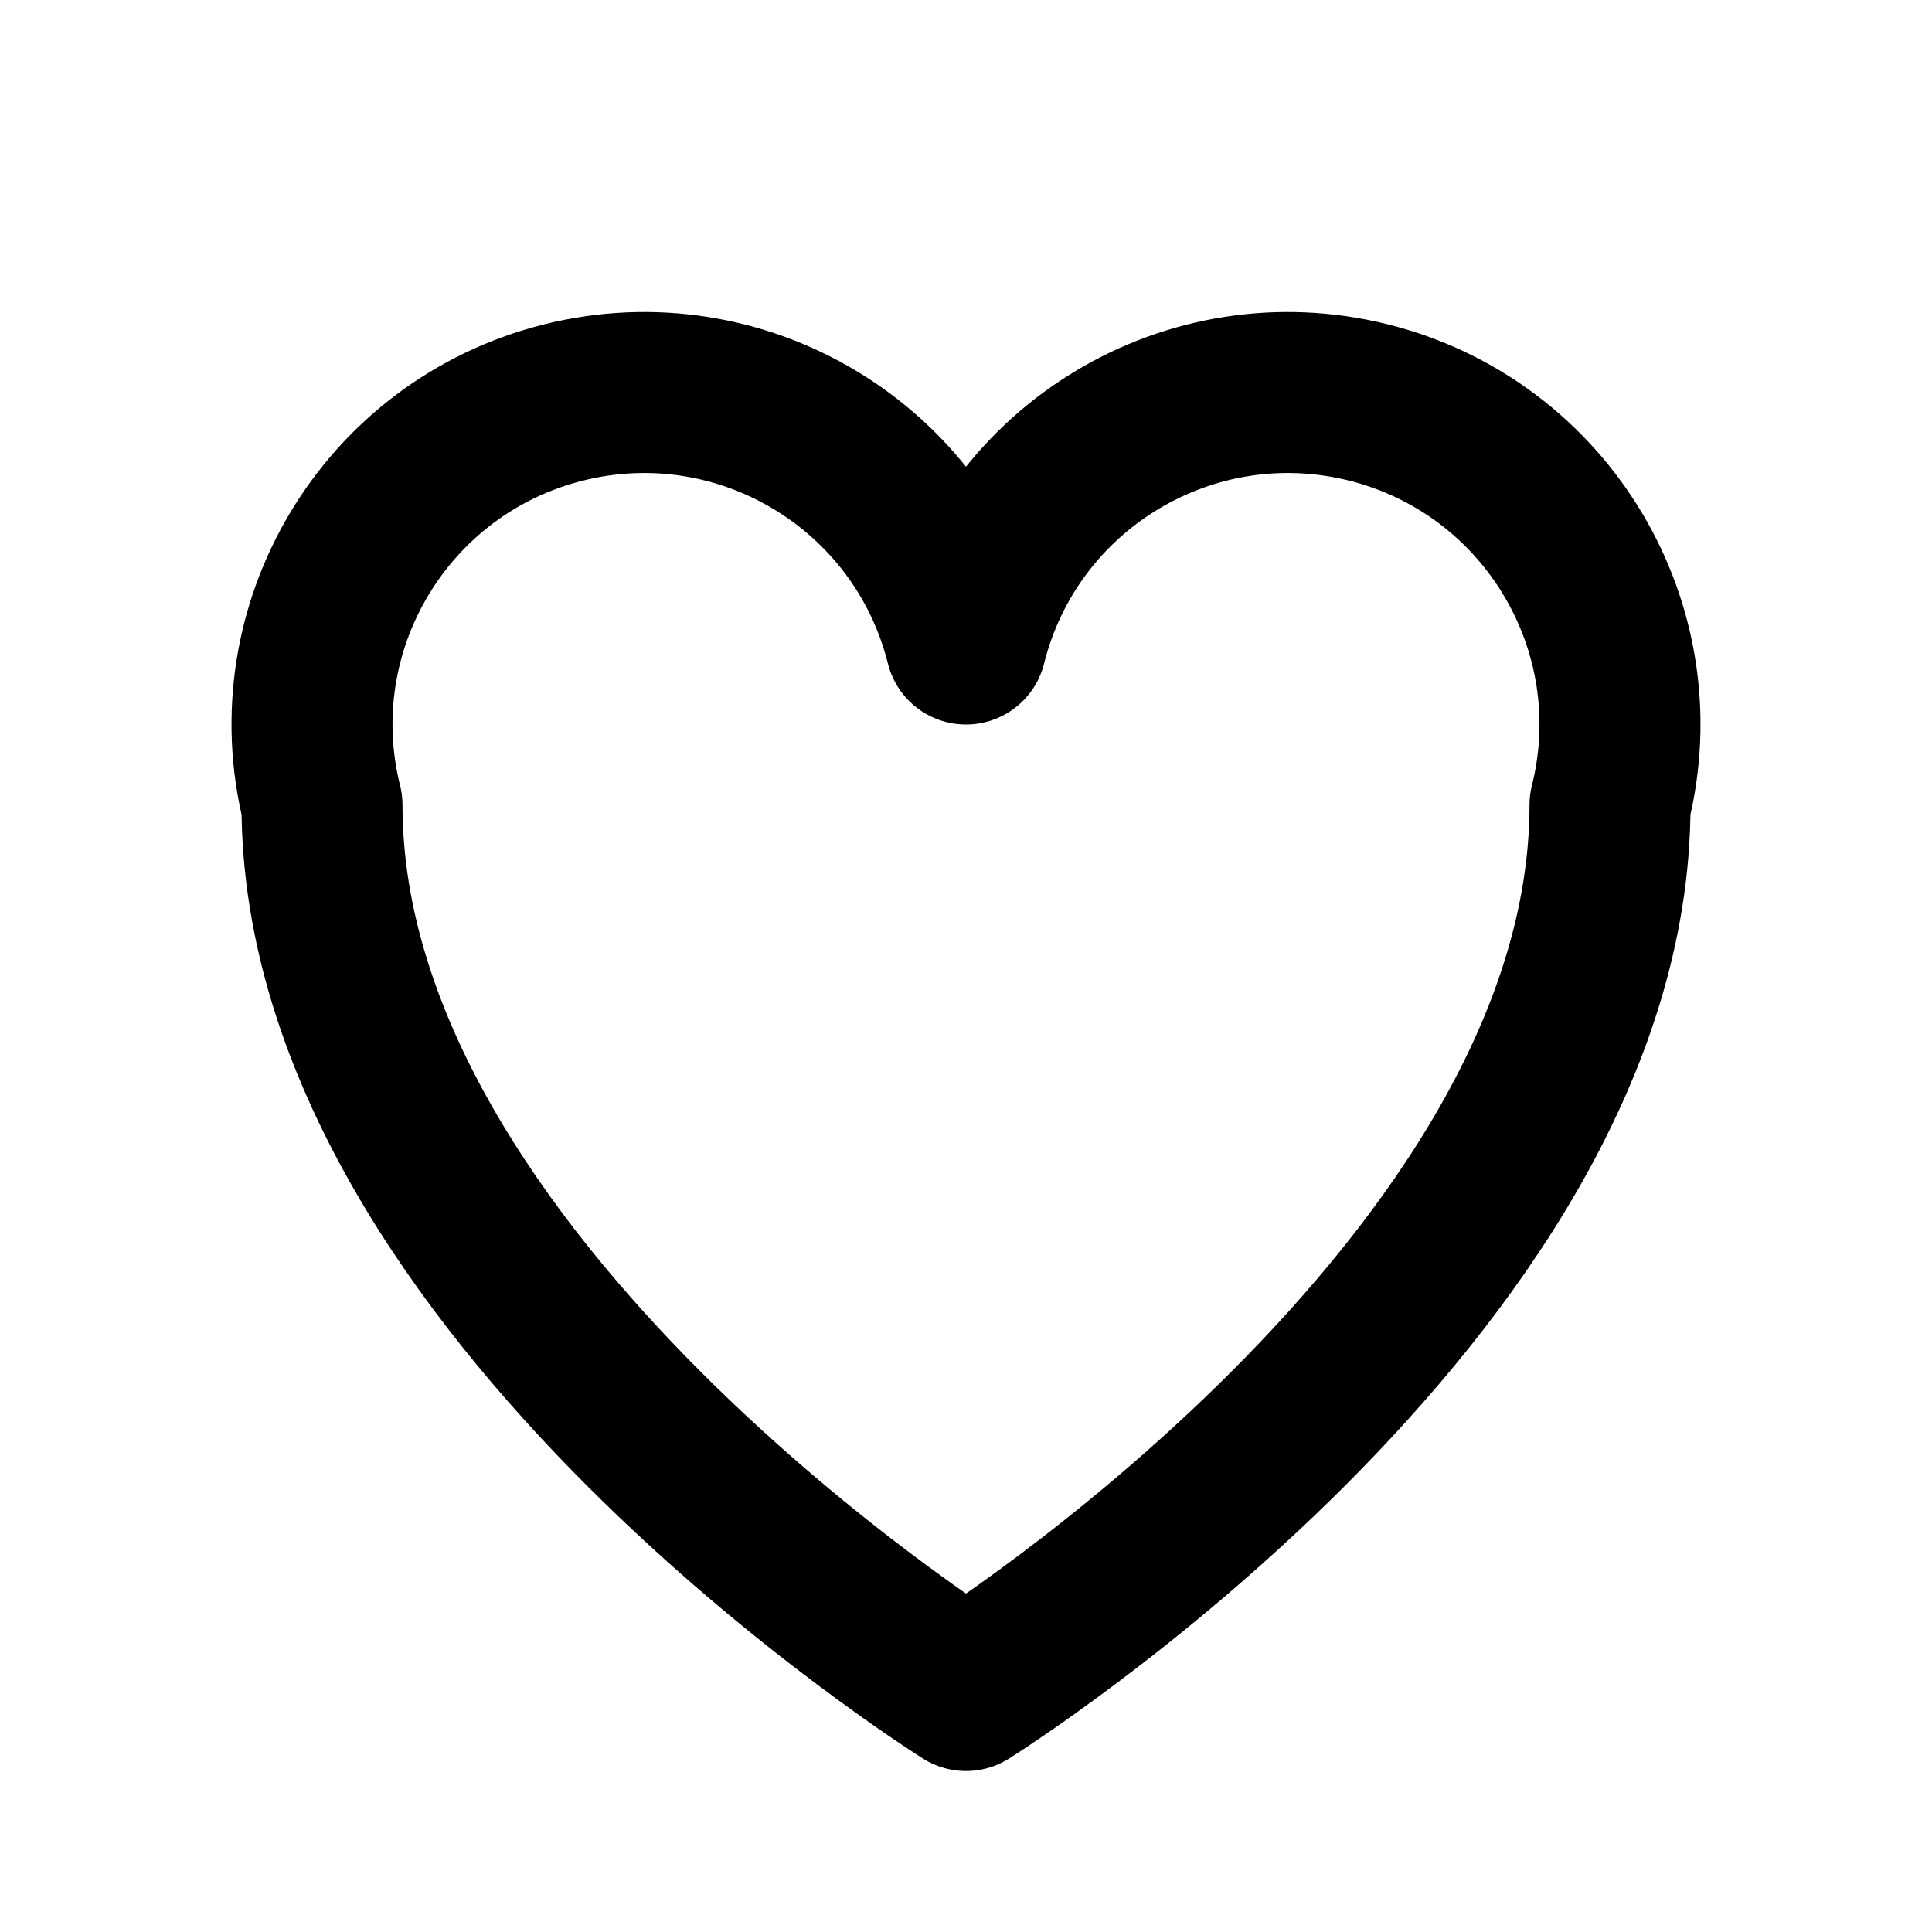
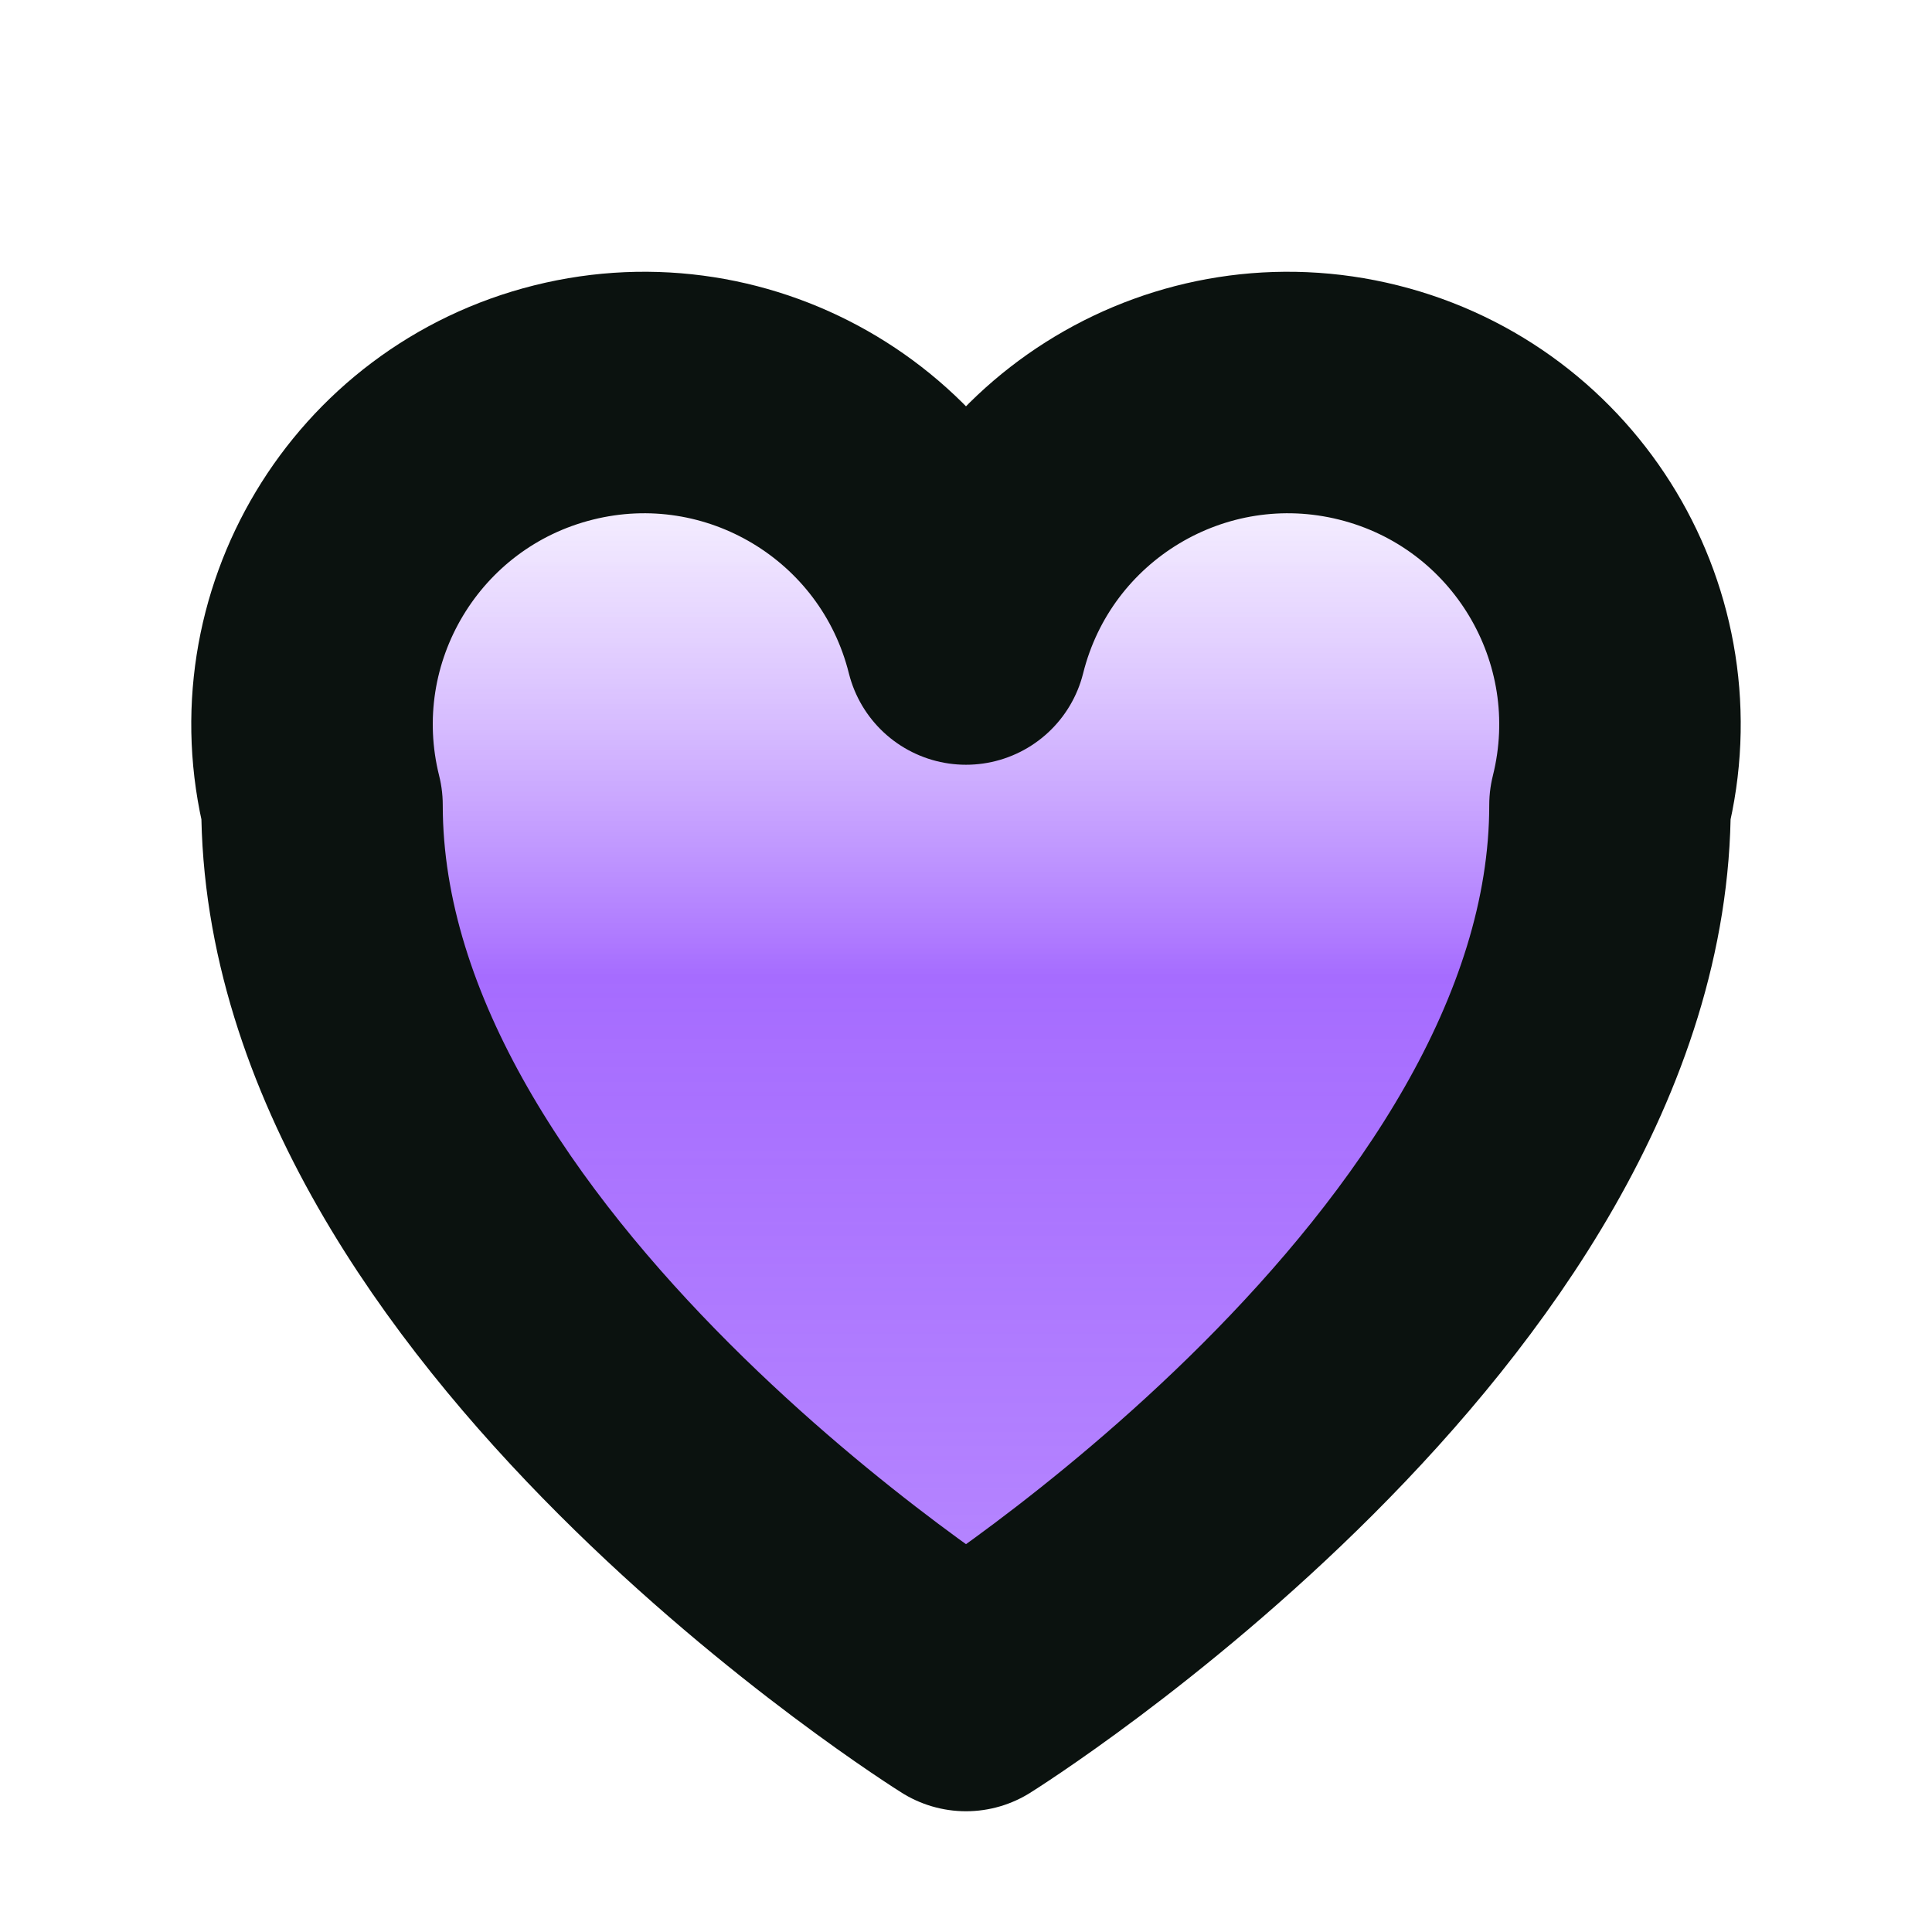
- <svg xmlns="http://www.w3.org/2000/svg" width="24" height="24" viewBox="0 0 24 24" fill="none" stroke="currentColor" stroke-width="2" stroke-linecap="round" stroke-linejoin="round">
-   <path d="M12 21s-8-5-8-11a4 4 0 0 1 8-2 4 4 0 0 1 8 2c0 6-8 11-8 11z" />
+ <svg xmlns="http://www.w3.org/2000/svg" width="24" height="24" viewBox="0 0 24 24" stroke-linecap="round" stroke-linejoin="round">
+   <defs>
+     <linearGradient id="g-heart" x1="0" y1="0" x2="0" y2="1">
+       <stop offset="0" stop-color="#FFFFFF" stop-opacity="0.55" />
+       <stop offset="0.45" stop-color="#A66CFF" />
+       <stop offset="1" stop-color="#A66CFF" stop-opacity="0.8" />
+     </linearGradient>
+   </defs>
+   <path d="M12 21s-8-5-8-11a4 4 0 0 1 8-2 4 4 0 0 1 8 2c0 6-8 11-8 11z" fill="url(#g-heart)" stroke="#0B120F" stroke-width="3" />
</svg>
